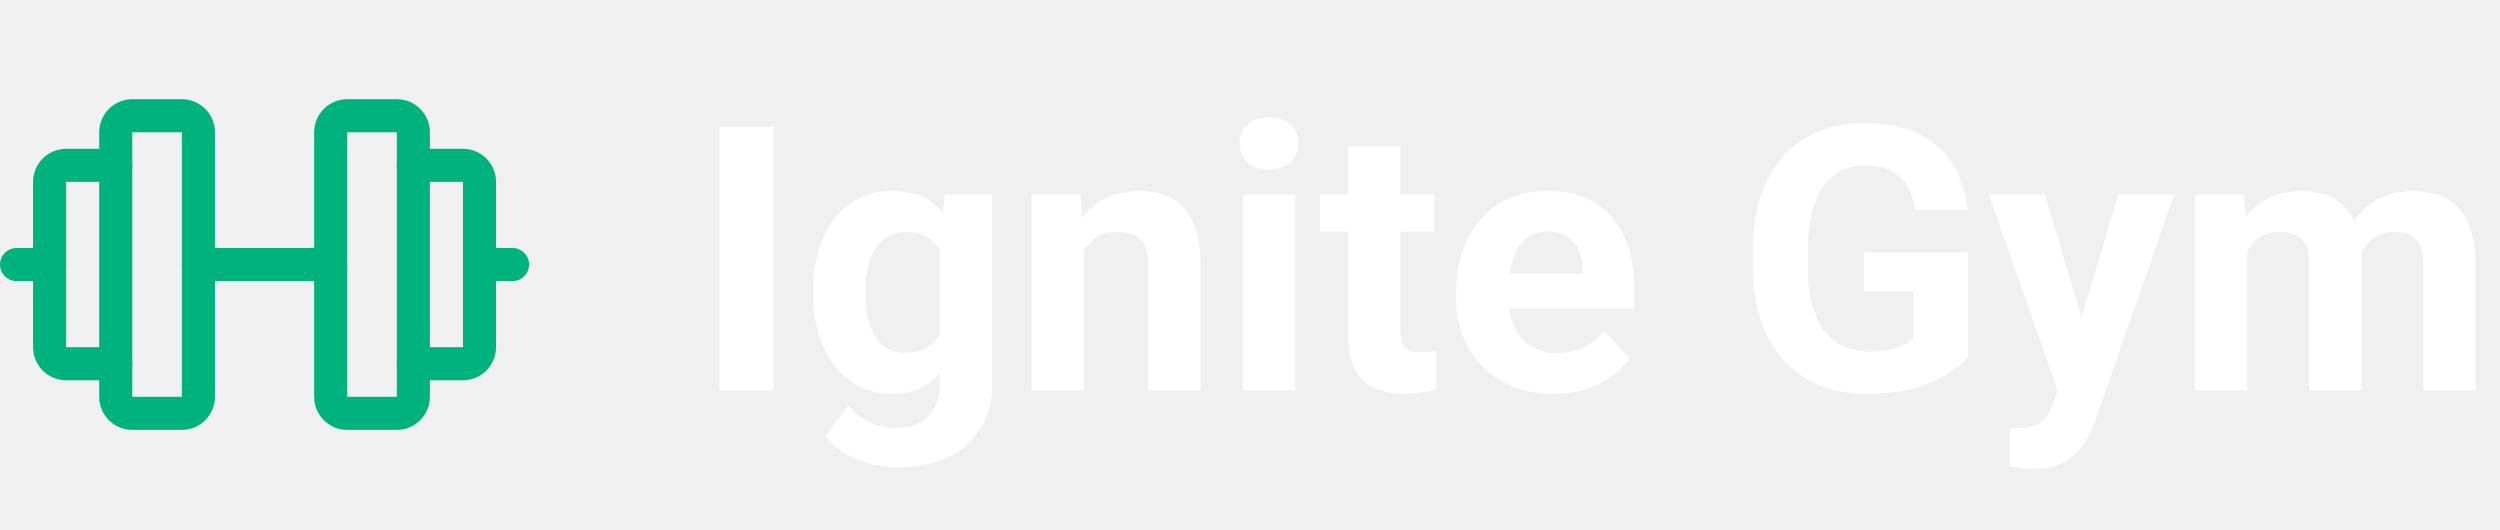
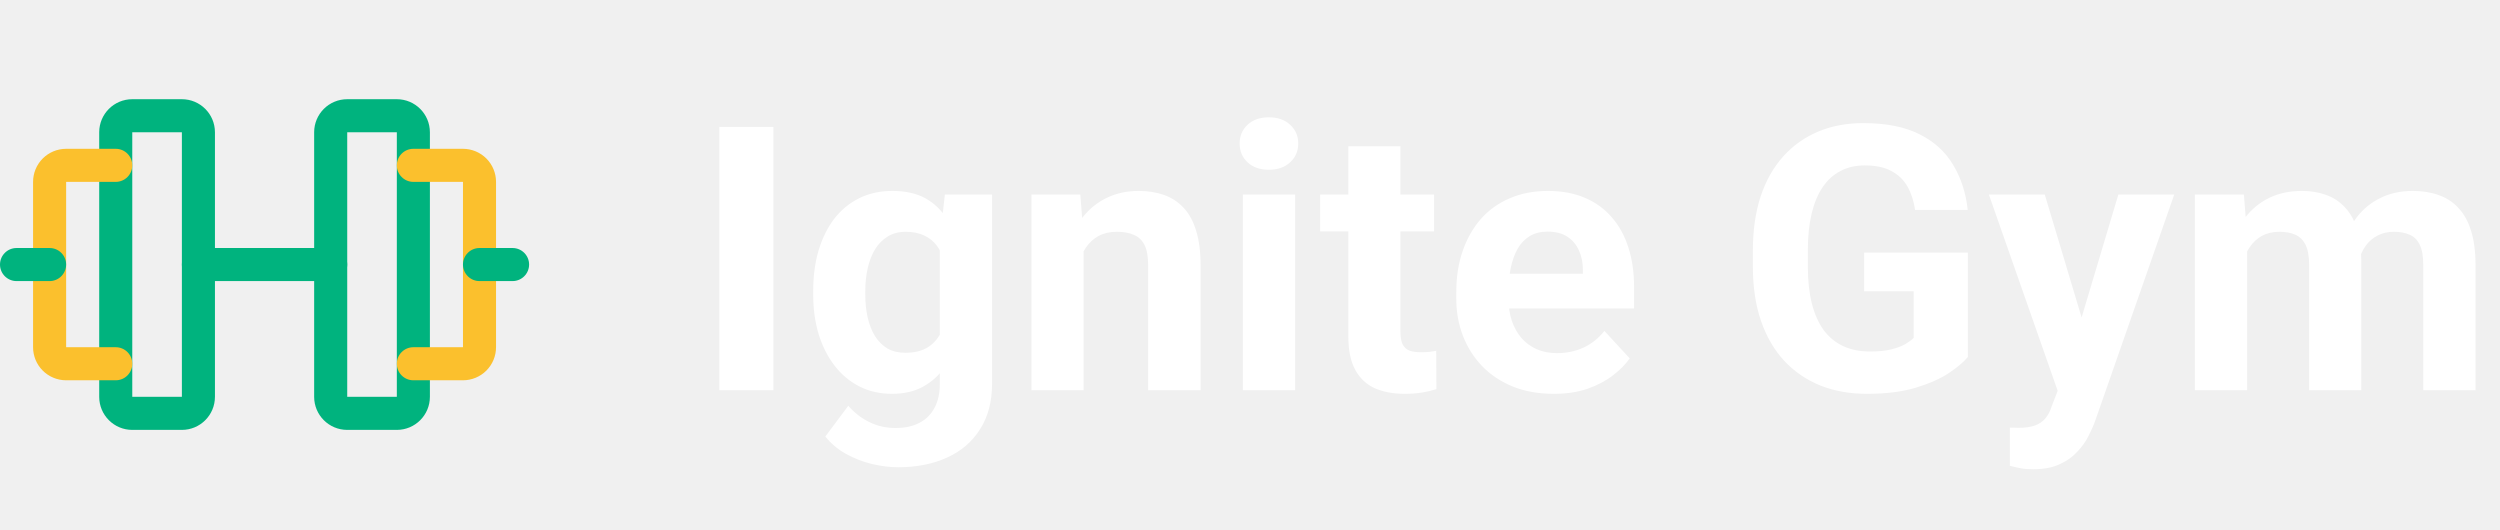
<svg xmlns="http://www.w3.org/2000/svg" width="189" height="40" viewBox="0 0 189 40" fill="none">
  <path fill-rule="evenodd" clip-rule="evenodd" d="M7.5 10C7.5 8.619 8.619 7.5 10 7.5H13.75C15.131 7.5 16.25 8.619 16.25 10V30C16.25 31.381 15.131 32.5 13.75 32.5H10C8.619 32.5 7.5 31.381 7.5 30V10ZM13.75 10H10V30H13.75V10Z" fill="#00B37E" />
  <path fill-rule="evenodd" clip-rule="evenodd" d="M23.75 10C23.75 8.619 24.869 7.5 26.25 7.5H30C31.381 7.5 32.5 8.619 32.5 10V30C32.5 31.381 31.381 32.5 30 32.5H26.25C24.869 32.5 23.75 31.381 23.75 30V10ZM30 10H26.25V30H30V10Z" fill="#00B37E" />
-   <path fill-rule="evenodd" clip-rule="evenodd" d="M30 12.5C30 11.81 30.56 11.25 31.25 11.25H35C35.663 11.25 36.299 11.513 36.768 11.982C37.237 12.451 37.5 13.087 37.5 13.75V26.25C37.5 26.913 37.237 27.549 36.768 28.018C36.299 28.487 35.663 28.75 35 28.75H31.25C30.56 28.75 30 28.19 30 27.5C30 26.81 30.56 26.25 31.25 26.25H35L35 13.75L31.25 13.75C30.56 13.75 30 13.19 30 12.5Z" fill="#00B37E" />
-   <path fill-rule="evenodd" clip-rule="evenodd" d="M3.232 11.982C3.701 11.513 4.337 11.25 5 11.25H8.75C9.44 11.25 10 11.81 10 12.5C10 13.19 9.44 13.75 8.75 13.75L5 13.75V26.25H8.75C9.44 26.25 10 26.81 10 27.5C10 28.19 9.44 28.75 8.75 28.75H5C4.337 28.75 3.701 28.487 3.232 28.018C2.763 27.549 2.5 26.913 2.5 26.25V13.75C2.5 13.087 2.763 12.451 3.232 11.982Z" fill="#00B37E" />
+   <path fill-rule="evenodd" clip-rule="evenodd" d="M30 12.5C30 11.81 30.56 11.25 31.25 11.25H35C35.663 11.25 36.299 11.513 36.768 11.982C37.237 12.451 37.5 13.087 37.5 13.75V26.25C37.5 26.913 37.237 27.549 36.768 28.018C36.299 28.487 35.663 28.75 35 28.75H31.25C30.56 28.75 30 28.19 30 27.5C30 26.81 30.56 26.25 31.25 26.25H35L35 13.75L31.25 13.75C30.56 13.75 30 13.19 30 12.5Z" fill="#FBC02D" />
+   <path fill-rule="evenodd" clip-rule="evenodd" d="M3.232 11.982C3.701 11.513 4.337 11.25 5 11.25H8.75C9.44 11.25 10 11.81 10 12.5C10 13.19 9.44 13.75 8.75 13.75L5 13.75V26.25H8.75C9.44 26.25 10 26.81 10 27.5C10 28.19 9.44 28.75 8.75 28.75H5C4.337 28.75 3.701 28.487 3.232 28.018C2.763 27.549 2.5 26.913 2.5 26.25V13.75C2.5 13.087 2.763 12.451 3.232 11.982Z" fill="#FBC02D" />
  <path fill-rule="evenodd" clip-rule="evenodd" d="M13.75 20C13.75 19.31 14.31 18.75 15 18.75H25C25.69 18.75 26.25 19.31 26.25 20C26.25 20.69 25.69 21.25 25 21.25H15C14.31 21.25 13.75 20.69 13.75 20Z" fill="#00B37E" />
  <path fill-rule="evenodd" clip-rule="evenodd" d="M35 20C35 19.31 35.56 18.75 36.25 18.75H38.75C39.44 18.75 40 19.31 40 20C40 20.69 39.44 21.25 38.75 21.25H36.25C35.56 21.25 35 20.69 35 20Z" fill="#00B37E" />
  <path fill-rule="evenodd" clip-rule="evenodd" d="M0 20C0 19.31 0.56 18.75 1.25 18.75H3.75C4.44 18.75 5 19.31 5 20C5 20.69 4.44 21.25 3.75 21.25H1.25C0.56 21.25 0 20.69 0 20Z" fill="#00B37E" />
  <path d="M58.471 9.594V29.5H54.383V9.594H58.471ZM71.432 14.707H75V29.008C75 30.357 74.699 31.501 74.098 32.44C73.505 33.387 72.676 34.103 71.609 34.586C70.543 35.078 69.303 35.324 67.891 35.324C67.271 35.324 66.615 35.242 65.922 35.078C65.238 34.914 64.582 34.659 63.953 34.312C63.333 33.966 62.814 33.529 62.395 33L64.131 30.676C64.587 31.204 65.115 31.615 65.717 31.906C66.318 32.207 66.984 32.357 67.713 32.357C68.424 32.357 69.025 32.225 69.518 31.961C70.01 31.706 70.388 31.328 70.652 30.826C70.917 30.334 71.049 29.737 71.049 29.035V18.125L71.432 14.707ZM61.478 22.281V21.994C61.478 20.864 61.615 19.838 61.889 18.918C62.171 17.988 62.568 17.191 63.078 16.525C63.598 15.86 64.227 15.345 64.965 14.98C65.703 14.616 66.537 14.434 67.467 14.434C68.451 14.434 69.276 14.616 69.941 14.98C70.607 15.345 71.154 15.865 71.582 16.539C72.01 17.204 72.343 17.993 72.58 18.904C72.826 19.807 73.018 20.796 73.154 21.871V22.5C73.018 23.53 72.812 24.487 72.539 25.371C72.266 26.255 71.906 27.03 71.459 27.695C71.012 28.352 70.456 28.862 69.791 29.227C69.135 29.591 68.351 29.773 67.439 29.773C66.528 29.773 65.703 29.587 64.965 29.213C64.236 28.839 63.611 28.315 63.092 27.641C62.572 26.966 62.171 26.173 61.889 25.262C61.615 24.35 61.478 23.357 61.478 22.281ZM65.416 21.994V22.281C65.416 22.892 65.475 23.462 65.594 23.99C65.712 24.519 65.894 24.988 66.141 25.398C66.396 25.799 66.71 26.114 67.084 26.342C67.467 26.561 67.918 26.67 68.438 26.67C69.158 26.67 69.745 26.52 70.201 26.219C70.657 25.909 70.999 25.485 71.227 24.947C71.454 24.41 71.587 23.79 71.623 23.088V21.297C71.605 20.723 71.527 20.208 71.391 19.752C71.254 19.287 71.062 18.891 70.816 18.562C70.57 18.234 70.251 17.979 69.859 17.797C69.467 17.615 69.003 17.523 68.465 17.523C67.945 17.523 67.494 17.642 67.111 17.879C66.738 18.107 66.423 18.421 66.168 18.822C65.922 19.223 65.735 19.697 65.607 20.244C65.48 20.782 65.416 21.365 65.416 21.994ZM81.918 17.865V29.5H77.981V14.707H81.672L81.918 17.865ZM81.344 21.584H80.277C80.277 20.49 80.419 19.506 80.701 18.631C80.984 17.747 81.38 16.995 81.891 16.375C82.401 15.746 83.007 15.268 83.709 14.94C84.42 14.602 85.213 14.434 86.088 14.434C86.781 14.434 87.414 14.534 87.988 14.734C88.562 14.935 89.055 15.254 89.465 15.691C89.884 16.129 90.203 16.708 90.422 17.428C90.65 18.148 90.764 19.027 90.764 20.066V29.5H86.799V20.053C86.799 19.396 86.708 18.886 86.525 18.521C86.343 18.157 86.074 17.902 85.719 17.756C85.372 17.601 84.944 17.523 84.434 17.523C83.905 17.523 83.445 17.628 83.053 17.838C82.67 18.047 82.351 18.339 82.096 18.713C81.85 19.078 81.663 19.506 81.535 19.998C81.408 20.49 81.344 21.019 81.344 21.584ZM97.914 14.707V29.5H93.963V14.707H97.914ZM93.717 10.852C93.717 10.277 93.917 9.803 94.318 9.43C94.719 9.056 95.257 8.869 95.932 8.869C96.597 8.869 97.13 9.056 97.531 9.43C97.941 9.803 98.147 10.277 98.147 10.852C98.147 11.426 97.941 11.9 97.531 12.273C97.13 12.647 96.597 12.834 95.932 12.834C95.257 12.834 94.719 12.647 94.318 12.273C93.917 11.9 93.717 11.426 93.717 10.852ZM108.414 14.707V17.496H99.801V14.707H108.414ZM101.934 11.057H105.871V25.043C105.871 25.471 105.926 25.799 106.035 26.027C106.154 26.255 106.327 26.415 106.555 26.506C106.783 26.588 107.07 26.629 107.416 26.629C107.662 26.629 107.881 26.62 108.072 26.602C108.273 26.574 108.441 26.547 108.578 26.52L108.592 29.418C108.255 29.527 107.89 29.614 107.498 29.678C107.106 29.741 106.673 29.773 106.199 29.773C105.333 29.773 104.577 29.632 103.93 29.35C103.292 29.058 102.799 28.593 102.453 27.955C102.107 27.317 101.934 26.479 101.934 25.439V11.057ZM117.465 29.773C116.316 29.773 115.286 29.591 114.375 29.227C113.464 28.853 112.689 28.338 112.051 27.682C111.422 27.025 110.939 26.264 110.602 25.398C110.264 24.523 110.096 23.594 110.096 22.609V22.062C110.096 20.941 110.255 19.916 110.574 18.986C110.893 18.057 111.349 17.25 111.941 16.566C112.543 15.883 113.272 15.359 114.129 14.994C114.986 14.62 115.952 14.434 117.027 14.434C118.076 14.434 119.005 14.607 119.816 14.953C120.628 15.3 121.307 15.792 121.854 16.43C122.41 17.068 122.829 17.833 123.111 18.727C123.394 19.611 123.535 20.595 123.535 21.68V23.32H111.777V20.695H119.666V20.395C119.666 19.848 119.566 19.36 119.365 18.932C119.174 18.494 118.882 18.148 118.49 17.893C118.098 17.637 117.597 17.51 116.986 17.51C116.467 17.51 116.02 17.624 115.646 17.852C115.273 18.079 114.967 18.398 114.73 18.809C114.503 19.219 114.329 19.702 114.211 20.258C114.102 20.805 114.047 21.406 114.047 22.062V22.609C114.047 23.202 114.129 23.749 114.293 24.25C114.466 24.751 114.708 25.184 115.018 25.549C115.337 25.913 115.719 26.196 116.166 26.396C116.622 26.597 117.137 26.697 117.711 26.697C118.422 26.697 119.083 26.561 119.693 26.287C120.313 26.005 120.846 25.581 121.293 25.016L123.207 27.094C122.897 27.54 122.473 27.969 121.936 28.379C121.407 28.789 120.769 29.126 120.021 29.391C119.274 29.646 118.422 29.773 117.465 29.773ZM148.773 19.096V26.984C148.464 27.358 147.985 27.764 147.338 28.201C146.691 28.63 145.857 28.999 144.836 29.309C143.815 29.619 142.58 29.773 141.131 29.773C139.846 29.773 138.674 29.564 137.617 29.145C136.56 28.716 135.648 28.092 134.883 27.271C134.126 26.451 133.543 25.449 133.133 24.264C132.723 23.07 132.518 21.707 132.518 20.176V18.932C132.518 17.4 132.714 16.038 133.105 14.844C133.507 13.65 134.076 12.643 134.814 11.822C135.553 11.002 136.432 10.378 137.453 9.949C138.474 9.521 139.609 9.307 140.857 9.307C142.589 9.307 144.011 9.589 145.123 10.154C146.235 10.71 147.083 11.485 147.666 12.479C148.258 13.463 148.623 14.593 148.76 15.869H144.781C144.681 15.195 144.49 14.607 144.207 14.105C143.924 13.604 143.519 13.212 142.99 12.93C142.471 12.647 141.796 12.506 140.967 12.506C140.283 12.506 139.673 12.647 139.135 12.93C138.606 13.203 138.16 13.609 137.795 14.146C137.43 14.684 137.152 15.35 136.961 16.143C136.77 16.936 136.674 17.856 136.674 18.904V20.176C136.674 21.215 136.774 22.135 136.975 22.938C137.175 23.73 137.471 24.4 137.863 24.947C138.264 25.485 138.757 25.891 139.34 26.164C139.923 26.438 140.602 26.574 141.377 26.574C142.024 26.574 142.562 26.52 142.99 26.41C143.428 26.301 143.779 26.169 144.043 26.014C144.316 25.85 144.526 25.695 144.672 25.549V22.021H140.926V19.096H148.773ZM156.225 27.832L160.148 14.707H164.373L158.426 31.729C158.298 32.102 158.125 32.503 157.906 32.932C157.697 33.36 157.41 33.766 157.045 34.148C156.689 34.54 156.238 34.859 155.691 35.105C155.154 35.352 154.493 35.475 153.709 35.475C153.335 35.475 153.03 35.452 152.793 35.406C152.556 35.361 152.273 35.297 151.945 35.215V32.33C152.046 32.33 152.15 32.33 152.26 32.33C152.369 32.339 152.474 32.344 152.574 32.344C153.094 32.344 153.518 32.285 153.846 32.166C154.174 32.047 154.438 31.865 154.639 31.619C154.839 31.382 154.999 31.072 155.117 30.689L156.225 27.832ZM154.584 14.707L157.797 25.426L158.357 29.596L155.678 29.883L150.359 14.707H154.584ZM169.883 17.77V29.5H165.932V14.707H169.637L169.883 17.77ZM169.336 21.584H168.242C168.242 20.554 168.365 19.606 168.611 18.74C168.867 17.865 169.236 17.109 169.719 16.471C170.211 15.824 170.817 15.322 171.537 14.967C172.257 14.611 173.091 14.434 174.039 14.434C174.695 14.434 175.297 14.534 175.844 14.734C176.391 14.926 176.86 15.231 177.252 15.65C177.653 16.061 177.963 16.598 178.182 17.264C178.4 17.92 178.51 18.708 178.51 19.629V29.5H174.572V20.066C174.572 19.392 174.481 18.872 174.299 18.508C174.117 18.143 173.857 17.888 173.52 17.742C173.191 17.596 172.795 17.523 172.33 17.523C171.82 17.523 171.373 17.628 170.99 17.838C170.617 18.047 170.307 18.339 170.061 18.713C169.814 19.078 169.632 19.506 169.514 19.998C169.395 20.49 169.336 21.019 169.336 21.584ZM178.141 21.133L176.732 21.311C176.732 20.344 176.851 19.447 177.088 18.617C177.334 17.788 177.694 17.059 178.168 16.43C178.651 15.801 179.248 15.313 179.959 14.967C180.67 14.611 181.49 14.434 182.42 14.434C183.131 14.434 183.778 14.538 184.361 14.748C184.945 14.949 185.441 15.272 185.852 15.719C186.271 16.156 186.59 16.73 186.809 17.441C187.036 18.152 187.15 19.023 187.15 20.053V29.5H183.199V20.053C183.199 19.369 183.108 18.85 182.926 18.494C182.753 18.13 182.497 17.879 182.16 17.742C181.832 17.596 181.44 17.523 180.984 17.523C180.51 17.523 180.096 17.619 179.74 17.811C179.385 17.993 179.089 18.248 178.852 18.576C178.615 18.904 178.437 19.287 178.318 19.725C178.2 20.153 178.141 20.622 178.141 21.133Z" fill="white" />
</svg>
